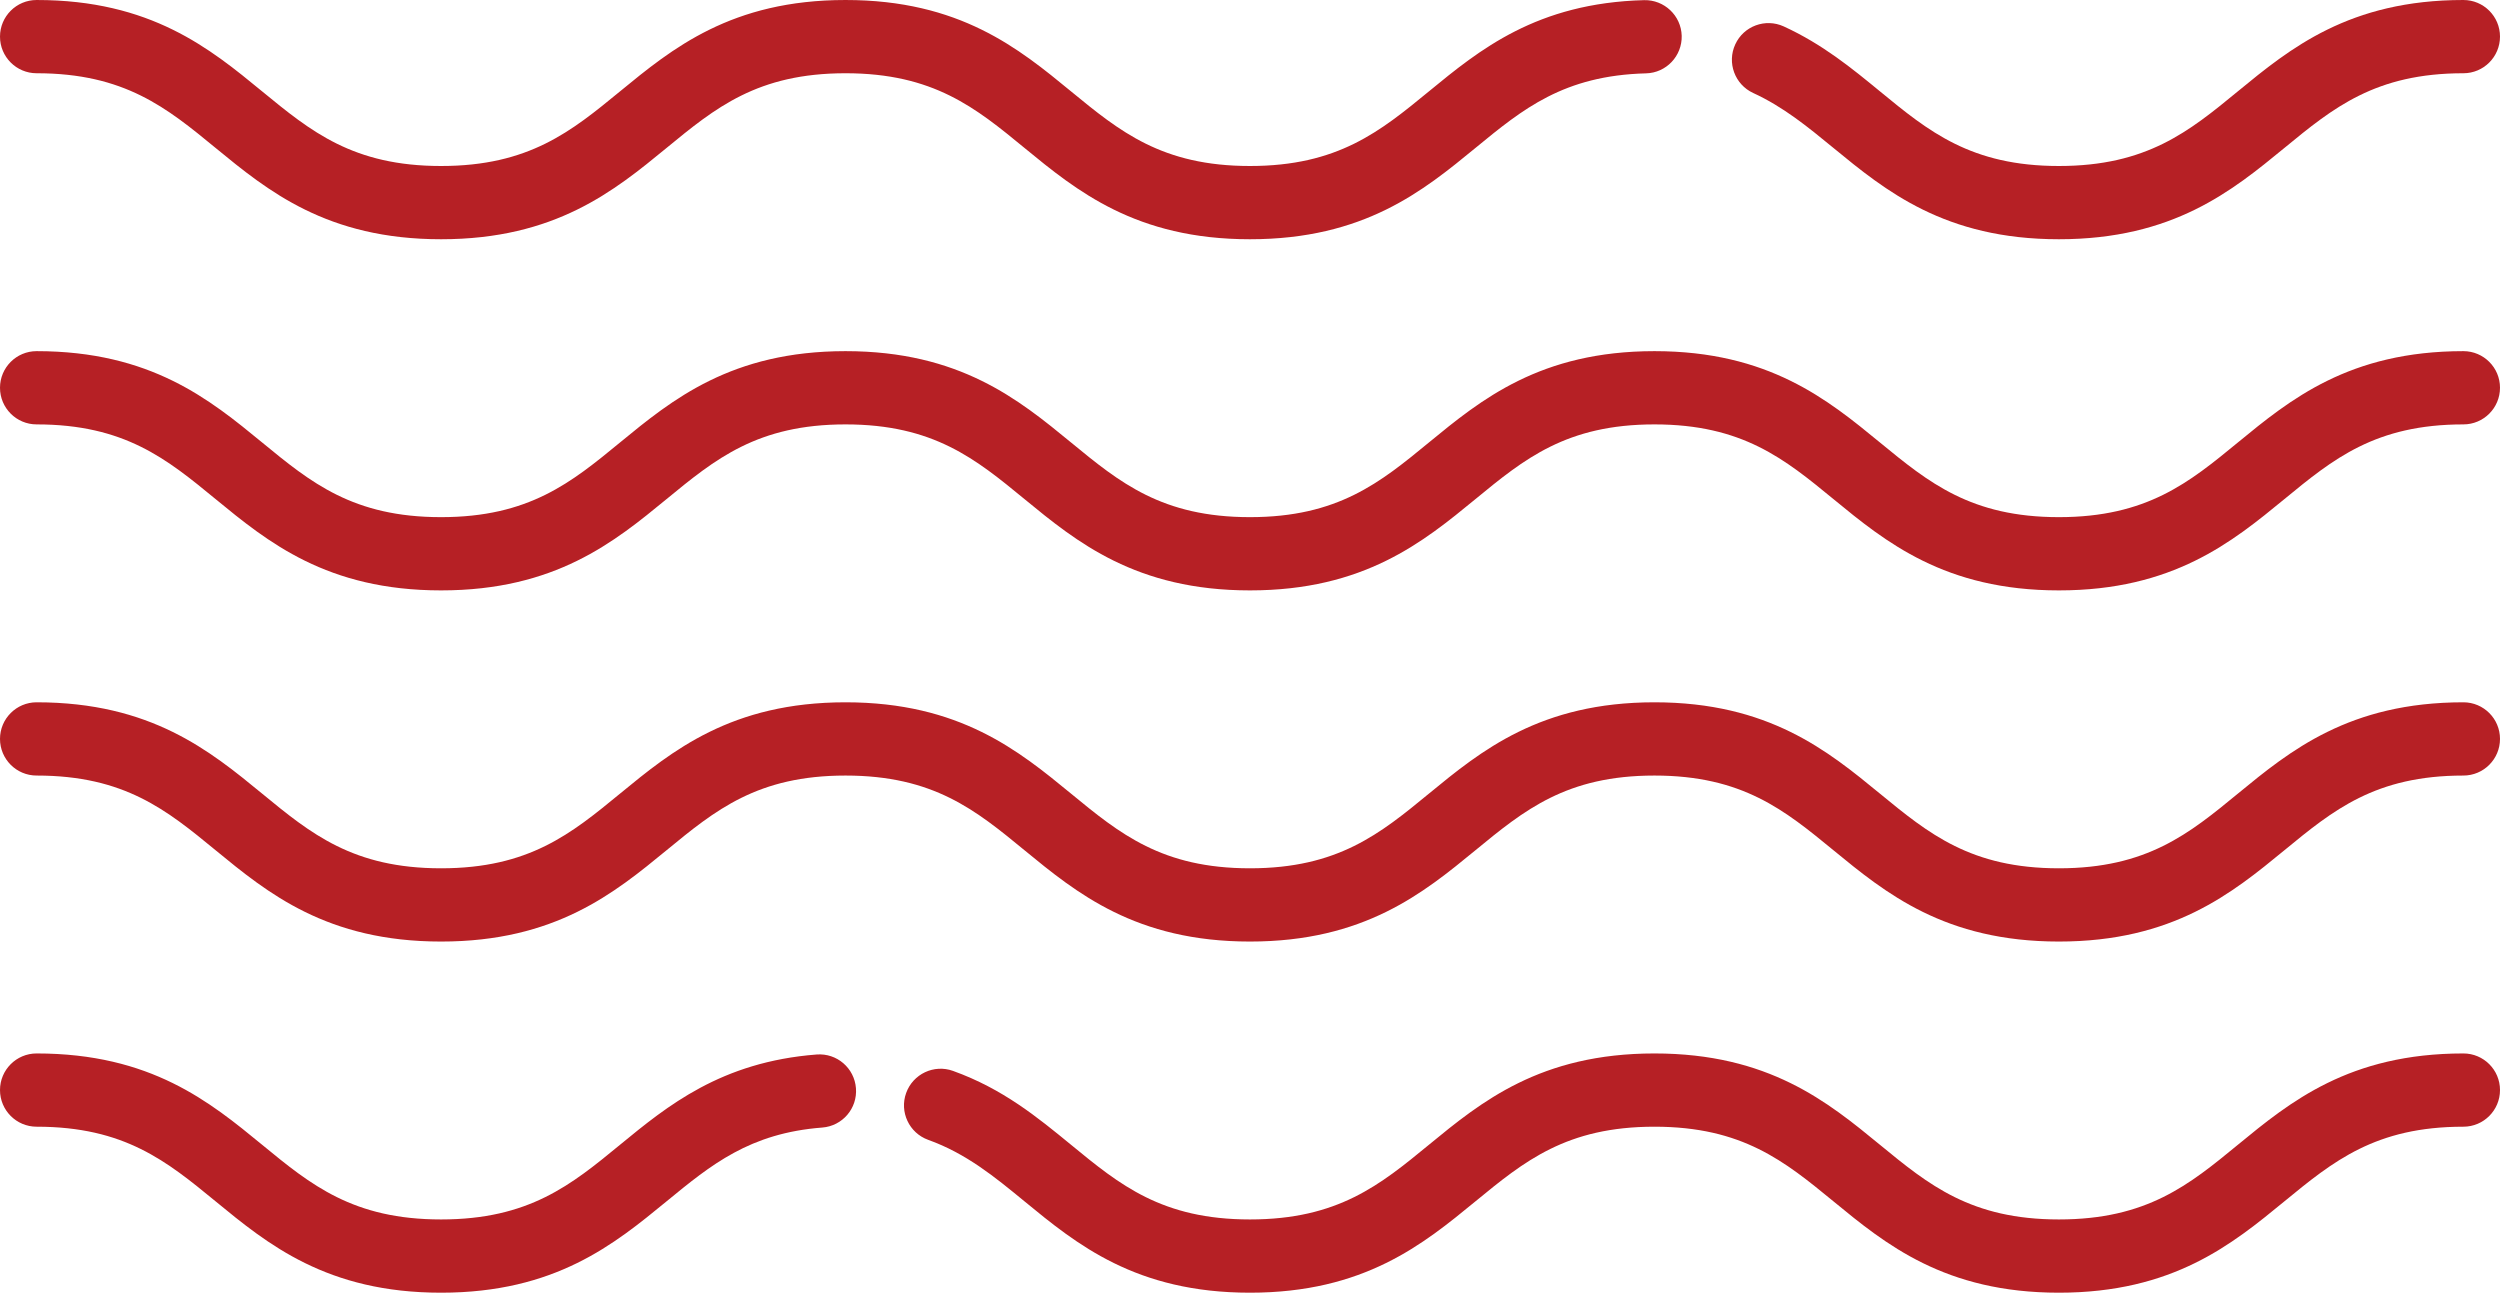
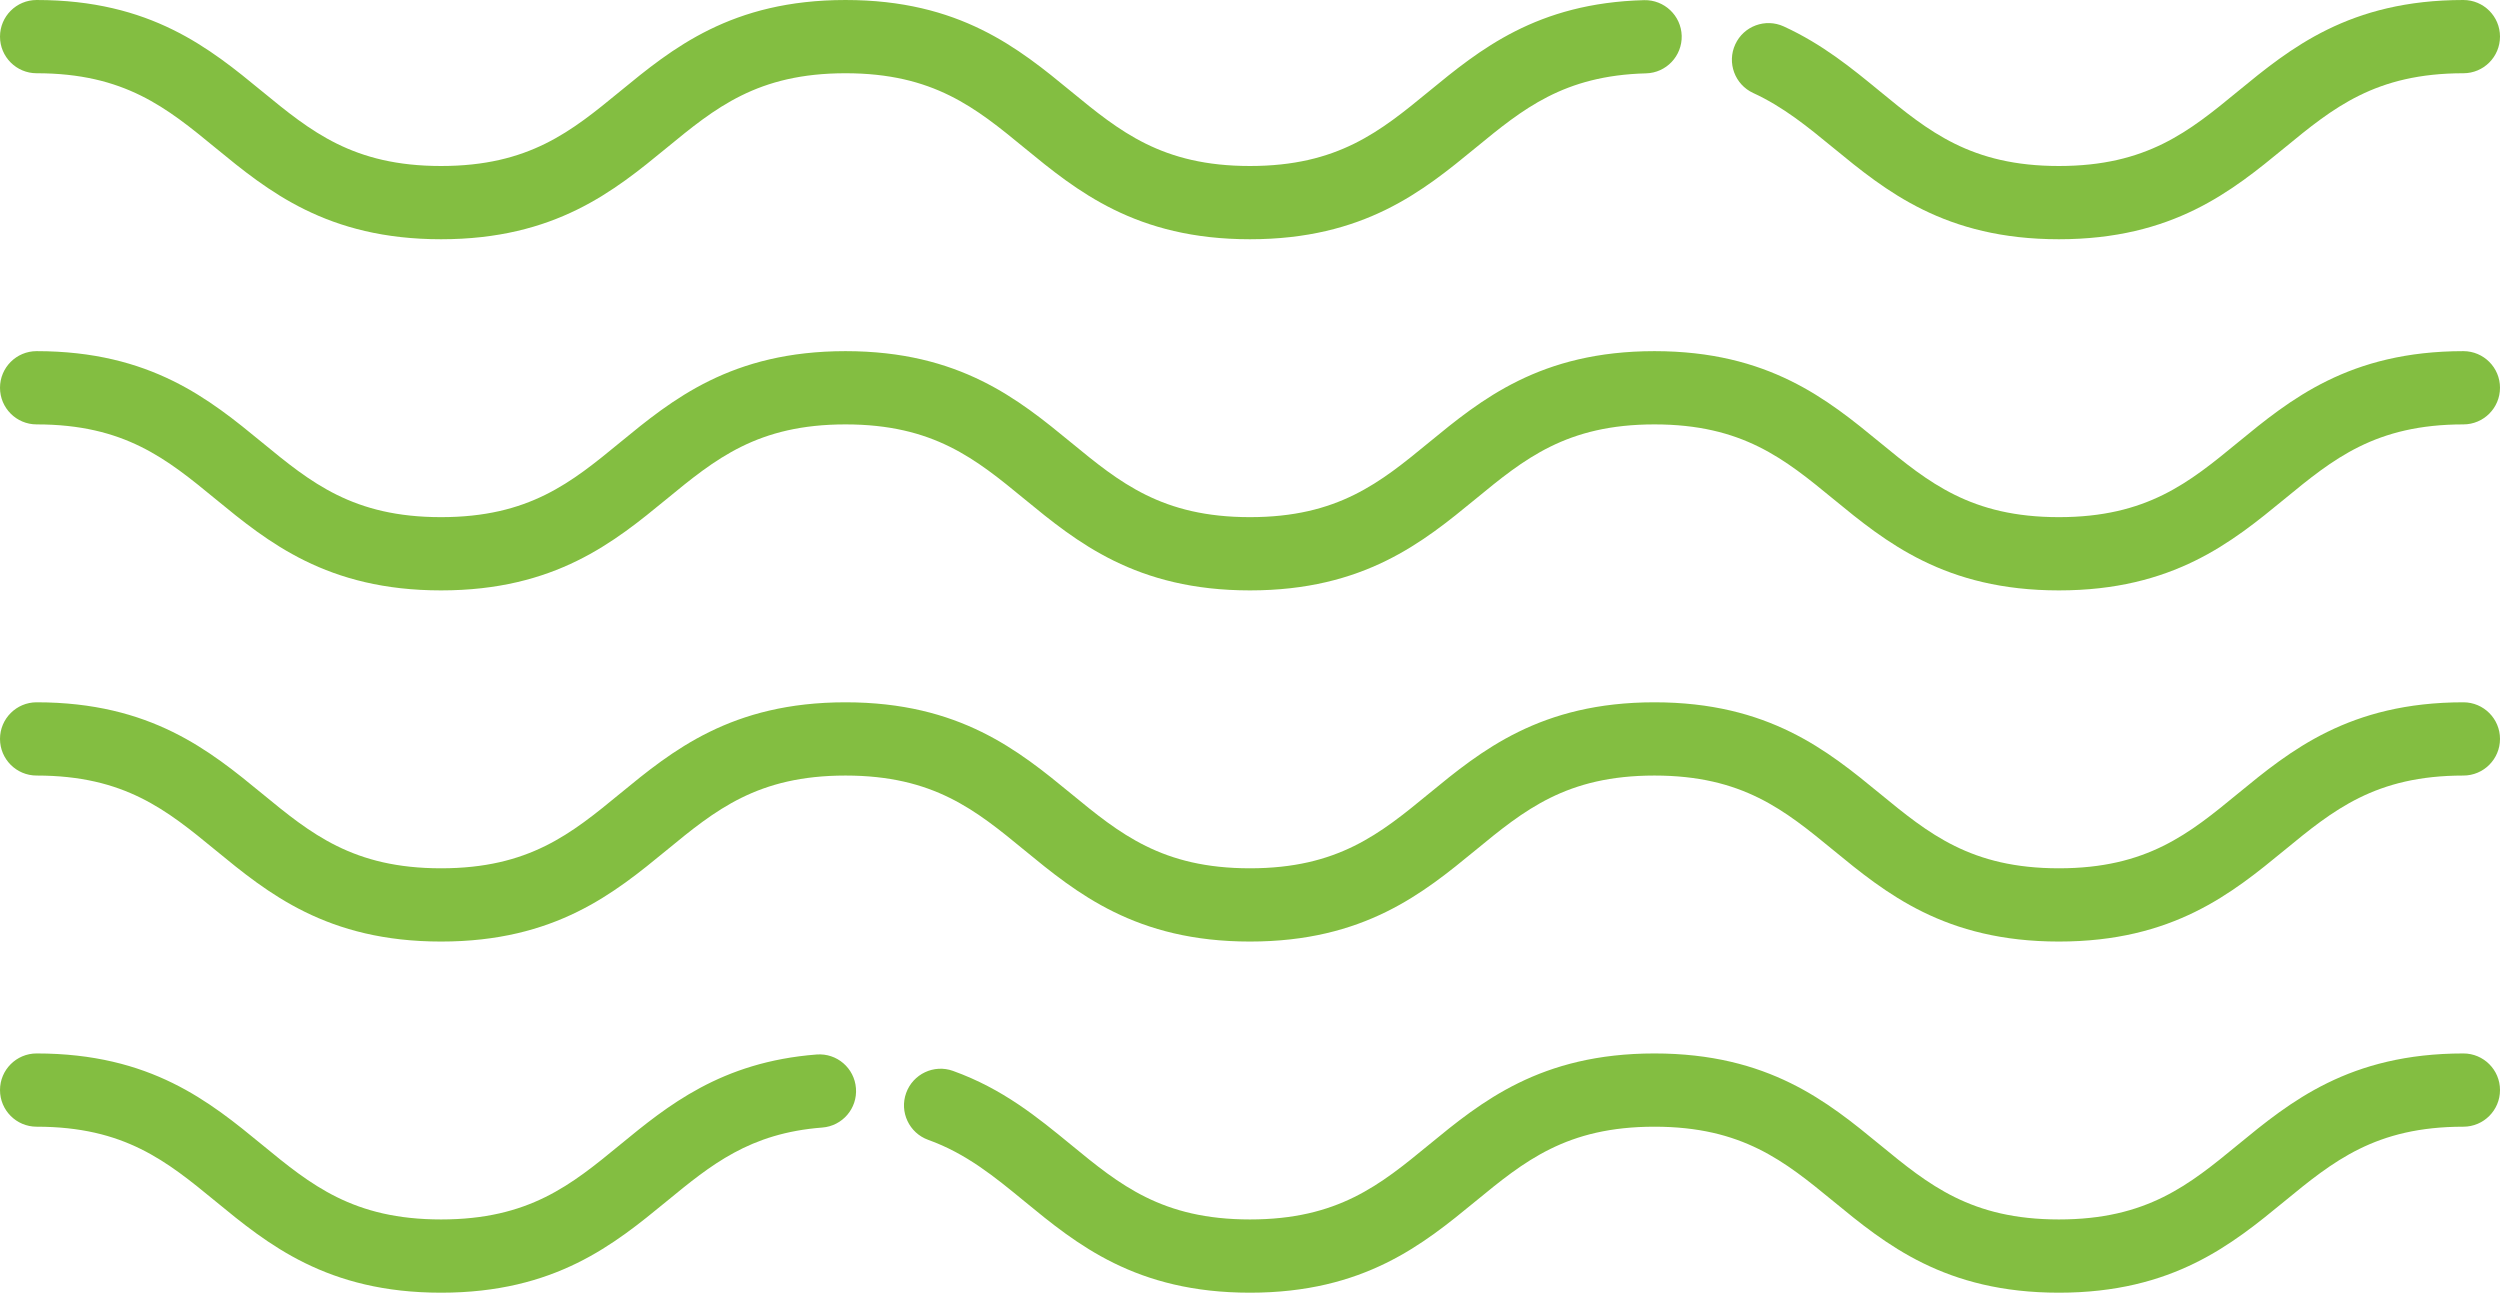
<svg xmlns="http://www.w3.org/2000/svg" width="50" height="26" viewBox="0 0 50 26" fill="none">
-   <path d="M35.064 1.86C35.667 2.137 36.154 2.536 36.669 2.959C37.712 3.815 38.894 4.785 41.178 4.785C43.463 4.785 44.645 3.815 45.688 2.959C46.664 2.157 47.508 1.465 49.268 1.465C49.672 1.465 50 1.137 50 0.732C50 0.328 49.672 0 49.268 0C46.983 0 45.801 0.97 44.758 1.826C43.782 2.628 42.938 3.32 41.178 3.32C39.418 3.32 38.574 2.628 37.598 1.826C37.034 1.363 36.451 0.885 35.676 0.529C35.308 0.36 34.873 0.521 34.705 0.888C34.536 1.256 34.697 1.691 35.064 1.86Z" fill="#B62025" />
-   <path d="M0.732 1.465C2.492 1.465 3.336 2.157 4.312 2.959C5.355 3.815 6.537 4.785 8.821 4.785C11.106 4.785 12.288 3.815 13.331 2.959C14.307 2.157 15.15 1.465 16.91 1.465C18.67 1.465 19.514 2.157 20.49 2.959C21.533 3.815 22.715 4.785 24.999 4.785C27.284 4.785 28.466 3.815 29.509 2.959C30.456 2.181 31.273 1.51 32.921 1.467C33.325 1.457 33.644 1.12 33.634 0.716C33.623 0.311 33.285 -0.006 32.883 0.003C30.733 0.059 29.589 0.998 28.579 1.827C27.603 2.628 26.759 3.32 24.999 3.32C23.239 3.32 22.396 2.628 21.42 1.827C20.377 0.97 19.195 9.15527e-05 16.91 9.15527e-05C14.626 9.15527e-05 13.444 0.971 12.401 1.827C11.425 2.628 10.581 3.32 8.821 3.32C7.061 3.32 6.218 2.628 5.242 1.827C4.199 0.97 3.017 9.15527e-05 0.732 9.15527e-05C0.328 9.15527e-05 0 0.328 0 0.733C0 1.137 0.328 1.465 0.732 1.465Z" fill="#B62025" />
-   <path d="M49.268 7.023C46.983 7.023 45.801 7.993 44.758 8.849C43.782 9.651 42.938 10.343 41.178 10.343C39.418 10.343 38.575 9.651 37.598 8.849C36.555 7.993 35.373 7.023 33.089 7.023C30.804 7.023 29.622 7.993 28.579 8.849C27.603 9.651 26.759 10.343 24.999 10.343C23.239 10.343 22.396 9.651 21.42 8.849C20.377 7.993 19.195 7.023 16.91 7.023C14.626 7.023 13.444 7.993 12.401 8.849C11.425 9.651 10.581 10.343 8.821 10.343C7.061 10.343 6.218 9.651 5.242 8.849C4.199 7.993 3.017 7.023 0.732 7.023C0.328 7.023 0 7.351 0 7.755C0 8.16 0.328 8.488 0.732 8.488C2.492 8.488 3.336 9.18 4.312 9.982C5.355 10.838 6.537 11.808 8.821 11.808C11.106 11.808 12.288 10.838 13.331 9.982C14.307 9.18 15.15 8.488 16.91 8.488C18.671 8.488 19.514 9.18 20.49 9.982C21.533 10.838 22.715 11.808 24.999 11.808C27.284 11.808 28.466 10.838 29.509 9.982C30.485 9.18 31.328 8.488 33.089 8.488C34.849 8.488 35.692 9.18 36.669 9.982C37.712 10.838 38.894 11.808 41.178 11.808C43.463 11.808 44.645 10.838 45.688 9.982C46.664 9.18 47.507 8.488 49.268 8.488C49.672 8.488 50 8.16 50 7.755C50 7.351 49.672 7.023 49.268 7.023Z" fill="#B62025" />
-   <path d="M49.268 14.046C46.983 14.046 45.801 15.016 44.758 15.872C43.782 16.674 42.938 17.366 41.178 17.366C39.418 17.366 38.575 16.674 37.598 15.872C36.555 15.016 35.373 14.046 33.089 14.046C30.804 14.046 29.622 15.016 28.579 15.872C27.603 16.674 26.759 17.366 24.999 17.366C23.239 17.366 22.396 16.674 21.42 15.872C20.377 15.016 19.195 14.046 16.91 14.046C14.626 14.046 13.444 15.016 12.401 15.872C11.425 16.674 10.581 17.366 8.821 17.366C7.061 17.366 6.218 16.674 5.242 15.872C4.199 15.016 3.017 14.046 0.732 14.046C0.328 14.046 0 14.374 0 14.778C0 15.183 0.328 15.511 0.732 15.511C2.492 15.511 3.336 16.203 4.312 17.005C5.355 17.861 6.537 18.831 8.821 18.831C11.106 18.831 12.288 17.861 13.331 17.005C14.307 16.203 15.15 15.511 16.91 15.511C18.671 15.511 19.514 16.203 20.49 17.005C21.533 17.861 22.715 18.831 24.999 18.831C27.284 18.831 28.466 17.861 29.509 17.005C30.485 16.203 31.328 15.511 33.089 15.511C34.849 15.511 35.692 16.203 36.669 17.005C37.712 17.861 38.894 18.831 41.178 18.831C43.463 18.831 44.645 17.861 45.688 17.005C46.664 16.203 47.507 15.511 49.268 15.511C49.672 15.511 50 15.183 50 14.778C50 14.374 49.672 14.046 49.268 14.046Z" fill="#B62025" />
-   <path d="M49.268 21.069C46.983 21.069 45.801 22.039 44.758 22.895C43.782 23.697 42.938 24.389 41.178 24.389C39.418 24.389 38.575 23.697 37.598 22.895C36.555 22.039 35.373 21.069 33.089 21.069C30.804 21.069 29.622 22.039 28.579 22.895C27.603 23.697 26.759 24.389 24.999 24.389C23.239 24.389 22.396 23.697 21.42 22.895C20.75 22.346 20.058 21.777 19.06 21.418C18.68 21.281 18.26 21.479 18.123 21.86C17.986 22.24 18.184 22.66 18.564 22.797C19.324 23.07 19.891 23.535 20.49 24.027C21.533 24.884 22.715 25.854 24.999 25.854C27.284 25.854 28.466 24.883 29.509 24.027C30.485 23.226 31.328 22.534 33.089 22.534C34.849 22.534 35.692 23.226 36.669 24.027C37.712 24.884 38.894 25.854 41.178 25.854C43.463 25.854 44.645 24.883 45.688 24.027C46.664 23.226 47.508 22.534 49.268 22.534C49.672 22.534 50 22.206 50 21.801C50 21.397 49.672 21.069 49.268 21.069Z" fill="#B62025" />
-   <path d="M16.333 21.09C14.42 21.238 13.348 22.118 12.401 22.895C11.425 23.697 10.581 24.389 8.821 24.389C7.061 24.389 6.218 23.697 5.242 22.895C4.199 22.039 3.017 21.069 0.732 21.069C0.328 21.069 0 21.397 0 21.801C0 22.206 0.328 22.534 0.732 22.534C2.492 22.534 3.336 23.226 4.312 24.027C5.355 24.884 6.537 25.854 8.821 25.854C11.106 25.854 12.288 24.883 13.331 24.027C14.223 23.295 14.993 22.663 16.445 22.551C16.849 22.52 17.151 22.168 17.119 21.764C17.088 21.361 16.738 21.059 16.333 21.09Z" fill="#B62025" />
+   <path d="M35.064 1.86C35.667 2.137 36.154 2.536 36.669 2.959C37.712 3.815 38.894 4.785 41.178 4.785C43.463 4.785 44.645 3.815 45.688 2.959C46.664 2.157 47.508 1.465 49.268 1.465C49.672 1.465 50 1.137 50 0.732C50 0.328 49.672 0 49.268 0C46.983 0 45.801 0.97 44.758 1.826C43.782 2.628 42.938 3.32 41.178 3.32C39.418 3.32 38.574 2.628 37.598 1.826C37.034 1.363 36.451 0.885 35.676 0.529C35.308 0.36 34.873 0.521 34.705 0.888C34.536 1.256 34.697 1.691 35.064 1.86Z" fill="#83BE41" />
+   <path d="M0.732 1.465C2.492 1.465 3.336 2.157 4.312 2.959C5.355 3.815 6.537 4.785 8.821 4.785C11.106 4.785 12.288 3.815 13.331 2.959C14.307 2.157 15.15 1.465 16.91 1.465C18.67 1.465 19.514 2.157 20.49 2.959C21.533 3.815 22.715 4.785 24.999 4.785C27.284 4.785 28.466 3.815 29.509 2.959C30.456 2.181 31.273 1.51 32.921 1.467C33.325 1.457 33.644 1.12 33.634 0.716C33.623 0.311 33.285 -0.006 32.883 0.003C30.733 0.059 29.589 0.998 28.579 1.827C27.603 2.628 26.759 3.32 24.999 3.32C23.239 3.32 22.396 2.628 21.42 1.827C20.377 0.97 19.195 9.15527e-05 16.91 9.15527e-05C14.626 9.15527e-05 13.444 0.971 12.401 1.827C11.425 2.628 10.581 3.32 8.821 3.32C7.061 3.32 6.218 2.628 5.242 1.827C4.199 0.97 3.017 9.15527e-05 0.732 9.15527e-05C0.328 9.15527e-05 0 0.328 0 0.733C0 1.137 0.328 1.465 0.732 1.465Z" fill="#83BE41" />
+   <path d="M49.268 7.023C46.983 7.023 45.801 7.993 44.758 8.849C43.782 9.651 42.938 10.343 41.178 10.343C39.418 10.343 38.575 9.651 37.598 8.849C36.555 7.993 35.373 7.023 33.089 7.023C30.804 7.023 29.622 7.993 28.579 8.849C27.603 9.651 26.759 10.343 24.999 10.343C23.239 10.343 22.396 9.651 21.42 8.849C20.377 7.993 19.195 7.023 16.91 7.023C14.626 7.023 13.444 7.993 12.401 8.849C11.425 9.651 10.581 10.343 8.821 10.343C7.061 10.343 6.218 9.651 5.242 8.849C4.199 7.993 3.017 7.023 0.732 7.023C0.328 7.023 0 7.351 0 7.755C0 8.16 0.328 8.488 0.732 8.488C2.492 8.488 3.336 9.18 4.312 9.982C5.355 10.838 6.537 11.808 8.821 11.808C11.106 11.808 12.288 10.838 13.331 9.982C14.307 9.18 15.15 8.488 16.91 8.488C18.671 8.488 19.514 9.18 20.49 9.982C21.533 10.838 22.715 11.808 24.999 11.808C27.284 11.808 28.466 10.838 29.509 9.982C30.485 9.18 31.328 8.488 33.089 8.488C34.849 8.488 35.692 9.18 36.669 9.982C37.712 10.838 38.894 11.808 41.178 11.808C43.463 11.808 44.645 10.838 45.688 9.982C46.664 9.18 47.507 8.488 49.268 8.488C49.672 8.488 50 8.16 50 7.755C50 7.351 49.672 7.023 49.268 7.023Z" fill="#83BE41" />
+   <path d="M49.268 14.046C46.983 14.046 45.801 15.016 44.758 15.872C43.782 16.674 42.938 17.366 41.178 17.366C39.418 17.366 38.575 16.674 37.598 15.872C36.555 15.016 35.373 14.046 33.089 14.046C30.804 14.046 29.622 15.016 28.579 15.872C27.603 16.674 26.759 17.366 24.999 17.366C23.239 17.366 22.396 16.674 21.42 15.872C20.377 15.016 19.195 14.046 16.91 14.046C14.626 14.046 13.444 15.016 12.401 15.872C11.425 16.674 10.581 17.366 8.821 17.366C7.061 17.366 6.218 16.674 5.242 15.872C4.199 15.016 3.017 14.046 0.732 14.046C0.328 14.046 0 14.374 0 14.778C0 15.183 0.328 15.511 0.732 15.511C2.492 15.511 3.336 16.203 4.312 17.005C5.355 17.861 6.537 18.831 8.821 18.831C11.106 18.831 12.288 17.861 13.331 17.005C14.307 16.203 15.15 15.511 16.91 15.511C18.671 15.511 19.514 16.203 20.49 17.005C21.533 17.861 22.715 18.831 24.999 18.831C27.284 18.831 28.466 17.861 29.509 17.005C30.485 16.203 31.328 15.511 33.089 15.511C34.849 15.511 35.692 16.203 36.669 17.005C37.712 17.861 38.894 18.831 41.178 18.831C43.463 18.831 44.645 17.861 45.688 17.005C46.664 16.203 47.507 15.511 49.268 15.511C49.672 15.511 50 15.183 50 14.778C50 14.374 49.672 14.046 49.268 14.046Z" fill="#83BE41" />
+   <path d="M49.268 21.069C46.983 21.069 45.801 22.039 44.758 22.895C43.782 23.697 42.938 24.389 41.178 24.389C39.418 24.389 38.575 23.697 37.598 22.895C36.555 22.039 35.373 21.069 33.089 21.069C30.804 21.069 29.622 22.039 28.579 22.895C27.603 23.697 26.759 24.389 24.999 24.389C23.239 24.389 22.396 23.697 21.42 22.895C20.75 22.346 20.058 21.777 19.06 21.418C18.68 21.281 18.26 21.479 18.123 21.86C17.986 22.24 18.184 22.66 18.564 22.797C19.324 23.07 19.891 23.535 20.49 24.027C21.533 24.884 22.715 25.854 24.999 25.854C27.284 25.854 28.466 24.883 29.509 24.027C30.485 23.226 31.328 22.534 33.089 22.534C34.849 22.534 35.692 23.226 36.669 24.027C37.712 24.884 38.894 25.854 41.178 25.854C43.463 25.854 44.645 24.883 45.688 24.027C46.664 23.226 47.508 22.534 49.268 22.534C49.672 22.534 50 22.206 50 21.801C50 21.397 49.672 21.069 49.268 21.069Z" fill="#83BE41" />
+   <path d="M16.333 21.09C14.42 21.238 13.348 22.118 12.401 22.895C11.425 23.697 10.581 24.389 8.821 24.389C7.061 24.389 6.218 23.697 5.242 22.895C4.199 22.039 3.017 21.069 0.732 21.069C0.328 21.069 0 21.397 0 21.801C0 22.206 0.328 22.534 0.732 22.534C2.492 22.534 3.336 23.226 4.312 24.027C5.355 24.884 6.537 25.854 8.821 25.854C11.106 25.854 12.288 24.883 13.331 24.027C14.223 23.295 14.993 22.663 16.445 22.551C16.849 22.52 17.151 22.168 17.119 21.764C17.088 21.361 16.738 21.059 16.333 21.09Z" fill="#83BE41" />
</svg>
